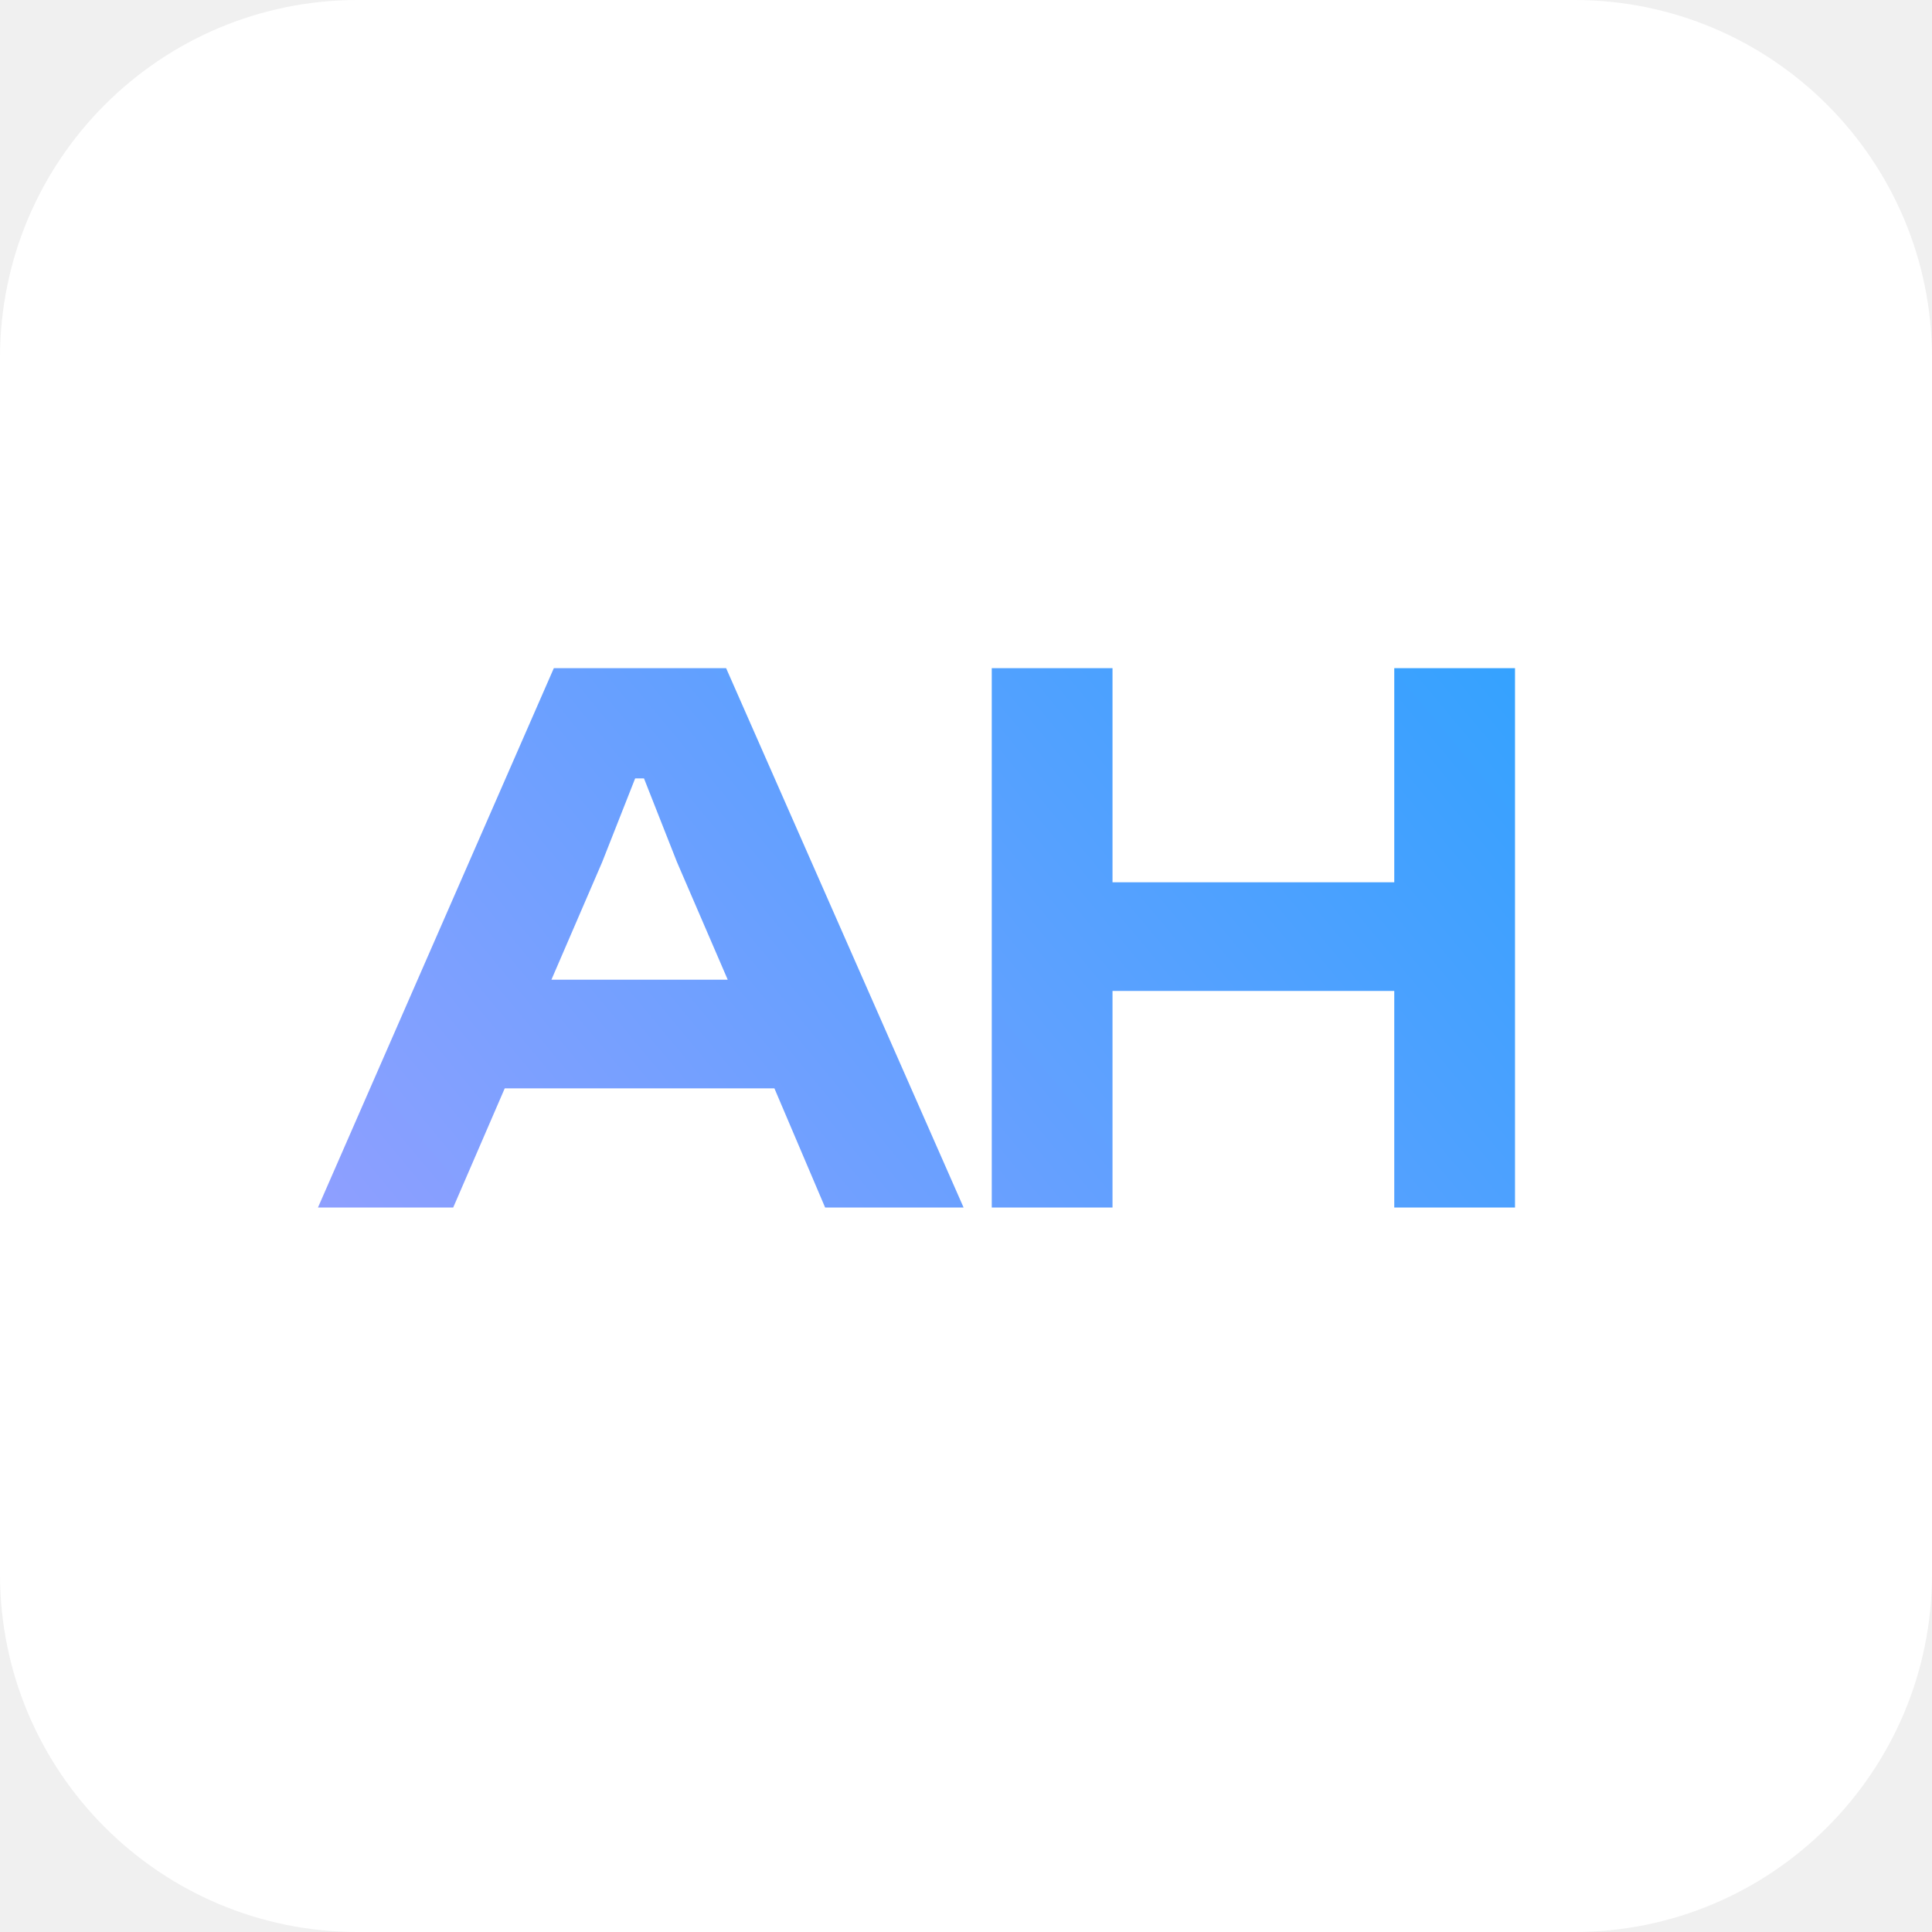
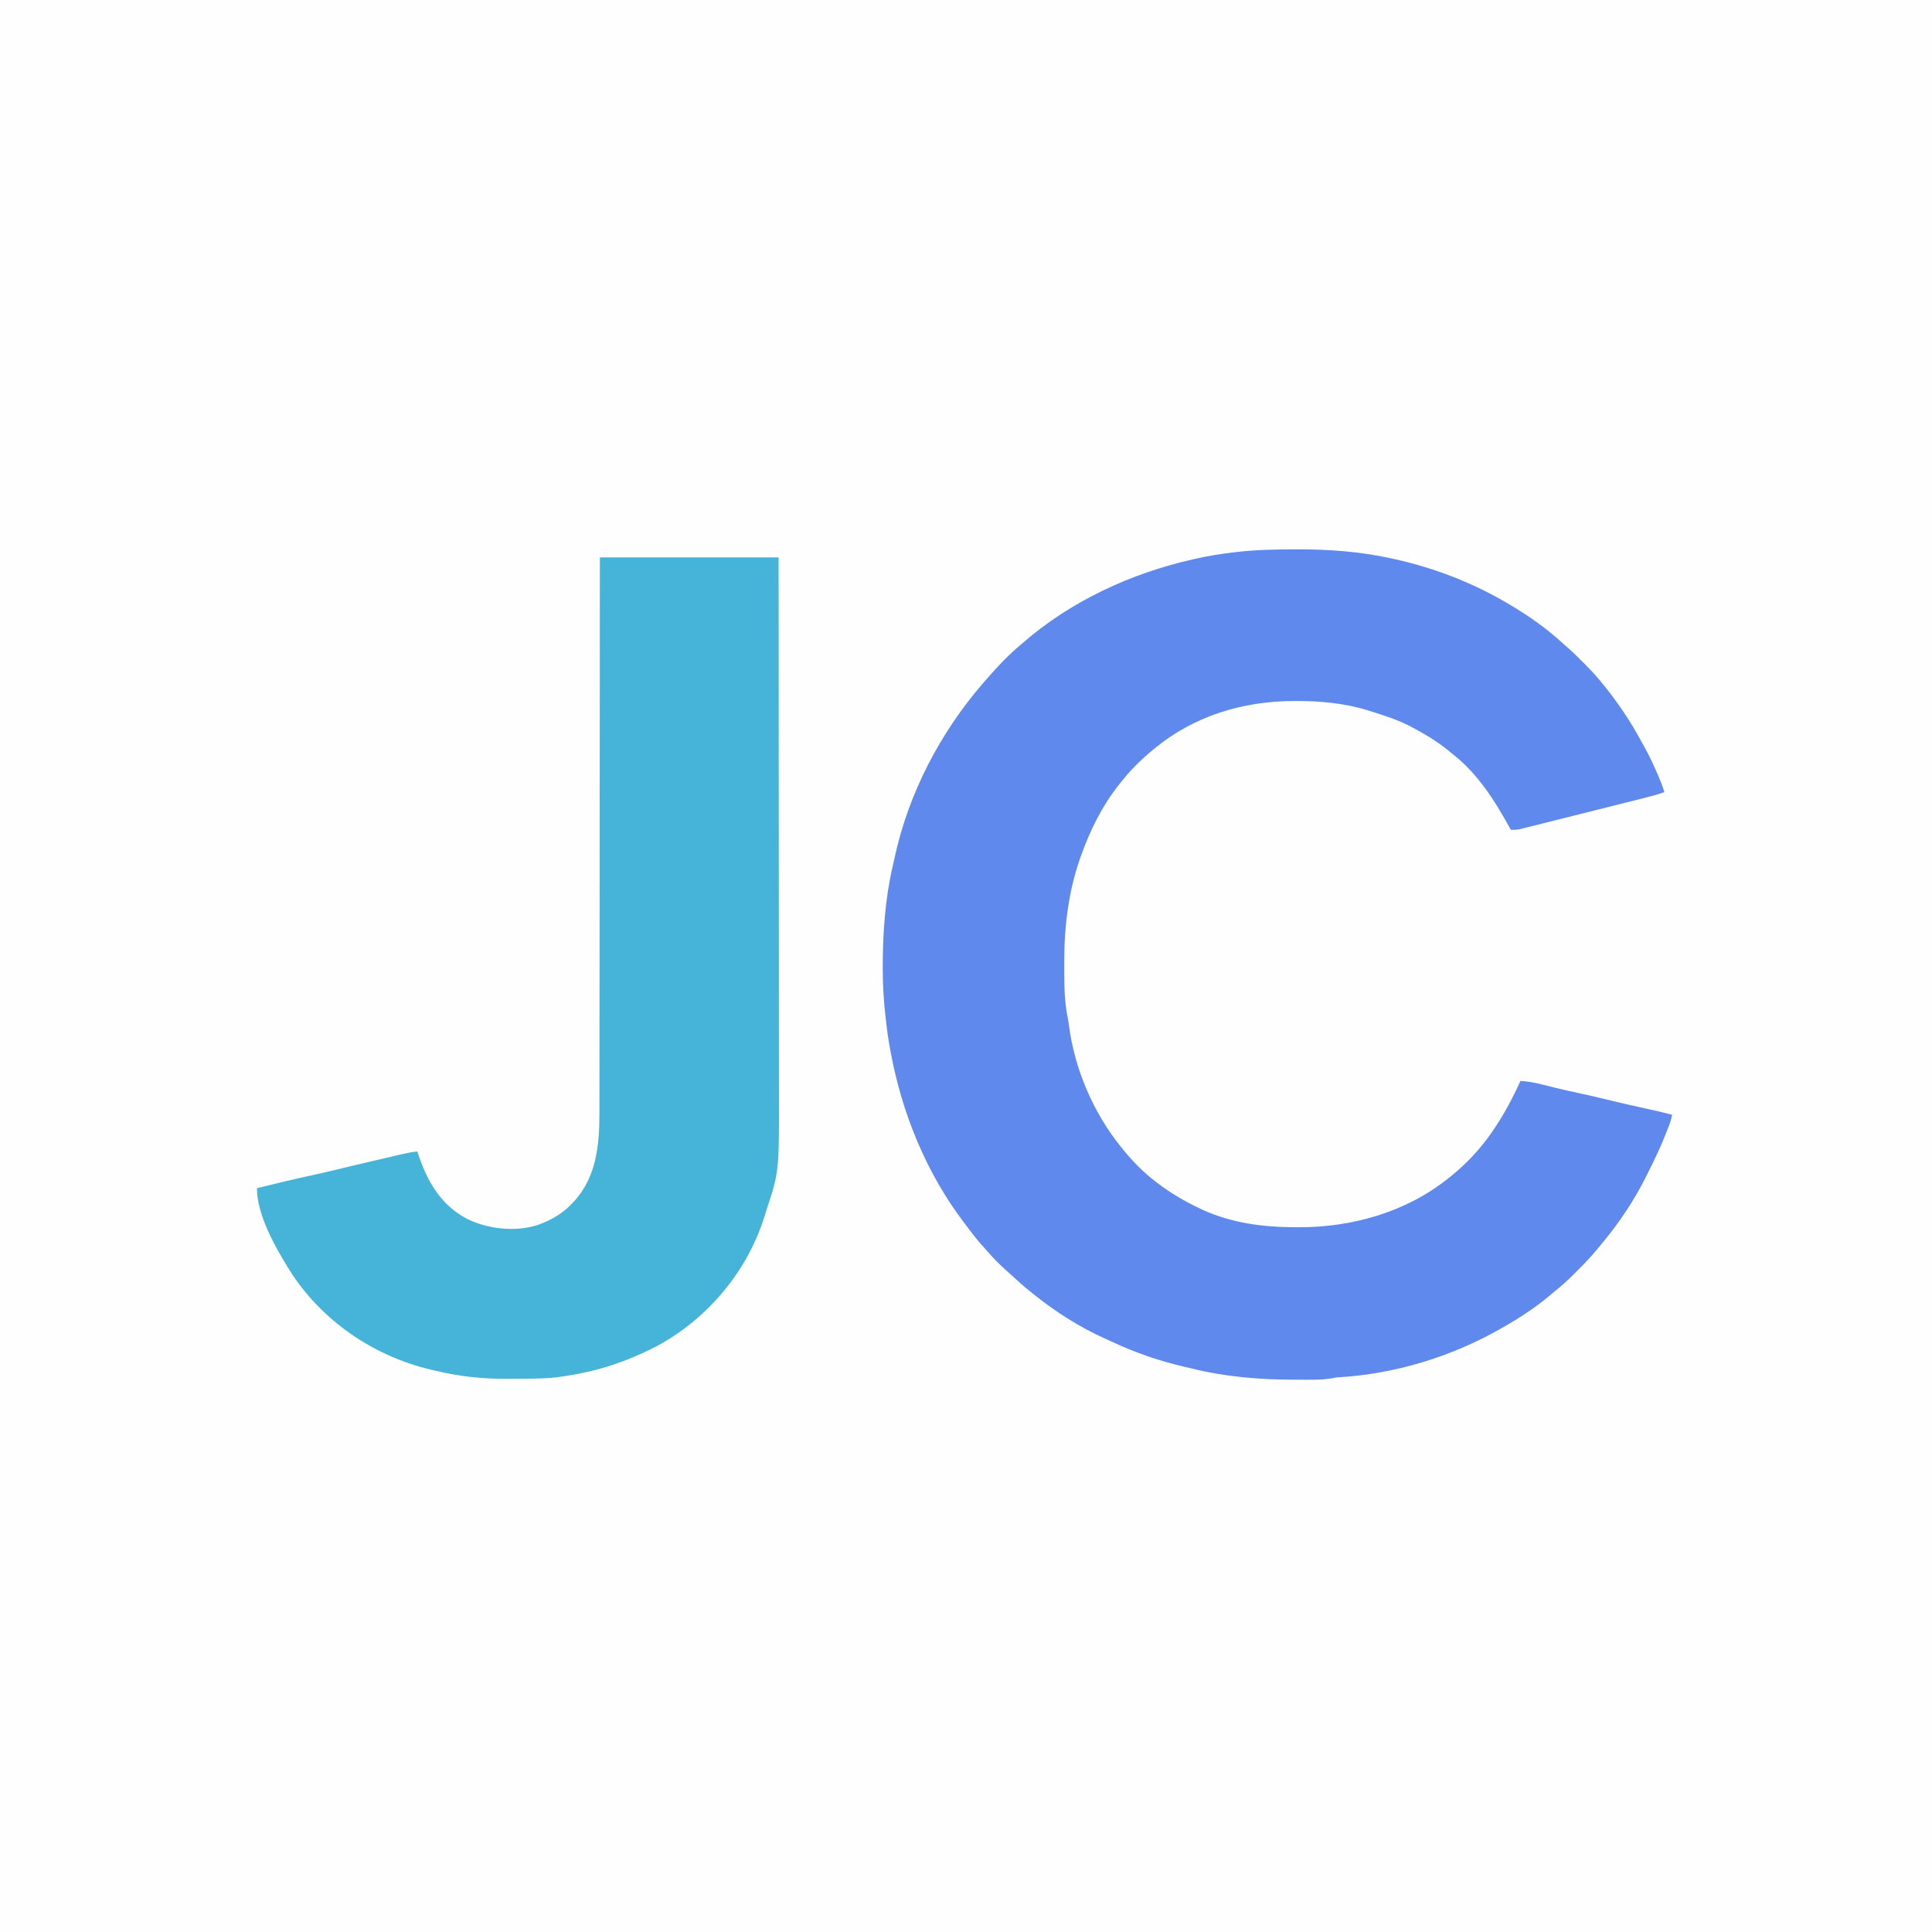
- <svg xmlns="http://www.w3.org/2000/svg" width="48" height="48" viewBox="0 0 48 48" fill="none">
-   <rect width="48" height="48" rx="8.889" fill="white" />
-   <path d="M11.26 30H7.9L13.76 16.6H18.04L23.94 30H20.5L19.24 27.04H12.54L11.26 30ZM14.96 21.42L13.7 24.34H18.08L16.82 21.42L16 19.34H15.78L14.96 21.42ZM27.64 30H24.64V16.6H27.64V21.92H34.64V16.6H37.64V30H34.64V24.62H27.64V30Z" fill="url(#paint0_linear_1545_39)" />
-   <defs>
-     <linearGradient id="paint0_linear_1545_39" x1="8" y1="35.5" x2="38.011" y2="10.548" gradientUnits="userSpaceOnUse">
-       <stop stop-color="#989FFF" />
-       <stop offset="1" stop-color="#29A2FF" />
-     </linearGradient>
-   </defs>
+ <svg xmlns="http://www.w3.org/2000/svg" version="1.1" width="2000" height="2000">
+   <path d="M0 0 C660 0 1320 0 2000 0 C2000 660 2000 1320 2000 2000 C1340 2000 680 2000 0 2000 C0 1340 0 680 0 0 Z " fill="#FEFEFE" transform="translate(0,0)" />
+   <path d="M0 0 C0.682 -0.001 1.365 -0.003 2.068 -0.004 C35.008 -0.051 67.19 2.226 99.438 9.312 C100.494 9.542 101.551 9.771 102.64 10.008 C144.7 19.273 185.515 35.108 222.438 57.312 C223.183 57.757 223.928 58.201 224.696 58.659 C243.204 69.748 261.095 82.392 276.961 97.047 C278.978 98.892 281.024 100.677 283.098 102.457 C288.116 106.837 292.802 111.531 297.5 116.25 C298.789 117.533 298.789 117.533 300.104 118.842 C305.09 123.835 309.886 128.92 314.438 134.312 C314.954 134.922 315.47 135.531 316.002 136.159 C324.387 146.152 332.13 156.509 339.438 167.312 C340.145 168.359 340.145 168.359 340.867 169.426 C347.564 179.398 353.607 189.646 359.303 200.219 C360.335 202.124 361.389 204.015 362.453 205.902 C366.829 213.808 370.597 221.923 374.25 230.188 C374.718 231.246 375.187 232.304 375.67 233.395 C378.24 239.294 380.509 245.173 382.438 251.312 C374.829 253.989 367.113 256.005 359.292 257.958 C357.882 258.313 356.472 258.668 355.061 259.023 C351.257 259.981 347.451 260.934 343.645 261.886 C341.264 262.482 338.883 263.079 336.503 263.676 C328.191 265.761 319.878 267.842 311.565 269.92 C303.825 271.854 296.087 273.797 288.349 275.743 C281.693 277.417 275.035 279.085 268.377 280.749 C264.405 281.742 260.434 282.737 256.465 283.737 C252.736 284.677 249.005 285.609 245.273 286.537 C243.906 286.878 242.54 287.221 241.174 287.567 C239.306 288.04 237.436 288.503 235.565 288.966 C234.521 289.228 233.476 289.489 232.4 289.759 C229.345 290.33 226.538 290.412 223.438 290.312 C223.107 289.71 222.776 289.108 222.435 288.487 C206.554 259.693 188.848 231.604 162.438 211.312 C160.854 210 159.271 208.688 157.688 207.375 C146.438 198.432 134.134 191.001 121.438 184.312 C120.802 183.975 120.167 183.638 119.512 183.29 C106.121 176.289 91.831 171.785 77.438 167.312 C76.682 167.075 75.926 166.838 75.148 166.593 C51.43 159.266 25.664 156.889 0.938 157 C0.069 157.002 -0.8 157.004 -1.694 157.007 C-54.327 157.215 -104.603 172.497 -145.562 206.312 C-146.418 207.016 -146.418 207.016 -147.292 207.734 C-159.225 217.604 -169.985 228.094 -179.562 240.312 C-180.353 241.286 -181.143 242.259 -181.957 243.262 C-199.449 265.216 -212.215 290.956 -221.562 317.312 C-221.848 318.116 -222.134 318.919 -222.428 319.747 C-234.479 354.256 -238.962 390.582 -238.823 426.98 C-238.813 430.31 -238.823 433.639 -238.836 436.969 C-238.847 453.422 -238.469 469.943 -235.013 486.085 C-234.593 488.162 -234.282 490.218 -234.027 492.32 C-228.384 537.742 -208.451 583.974 -179.562 619.312 C-179.136 619.84 -178.71 620.368 -178.271 620.911 C-168.237 633.302 -157.244 644.607 -144.562 654.312 C-144.003 654.743 -143.444 655.173 -142.868 655.616 C-128.99 666.238 -114.358 674.862 -98.562 682.312 C-97.435 682.847 -96.307 683.382 -95.145 683.934 C-65 697.539 -32.489 701.687 0.25 701.75 C1.275 701.756 2.3 701.762 3.357 701.768 C58.647 701.983 114.926 686.195 158.438 651.312 C159.422 650.531 160.407 649.75 161.422 648.945 C177.066 636.274 190.877 621.784 202.438 605.312 C202.95 604.586 203.463 603.859 203.991 603.11 C215.662 586.419 224.953 568.797 233.438 550.312 C241.724 550.717 249.525 552.362 257.538 554.406 C261.181 555.334 264.831 556.233 268.48 557.133 C269.228 557.318 269.976 557.502 270.746 557.693 C278.28 559.542 285.853 561.19 293.438 562.812 C305.005 565.294 316.506 567.99 327.993 570.819 C339.139 573.56 350.32 576.084 361.541 578.502 C371.225 580.59 380.86 582.776 390.438 585.312 C389.37 591.448 387.012 597.033 384.75 602.812 C384.512 603.422 384.273 604.031 384.028 604.659 C378.283 619.261 371.494 633.307 364.438 647.312 C364.012 648.164 363.587 649.016 363.149 649.893 C350.66 674.791 334.883 698.226 316.946 719.511 C315.556 721.171 314.193 722.849 312.836 724.535 C306.021 732.88 298.467 740.495 290.875 748.125 C290.344 748.661 289.813 749.197 289.266 749.75 C282.324 756.745 275.165 763.177 267.438 769.312 C266.155 770.384 264.876 771.461 263.602 772.543 C248.704 785.056 232.339 795.705 215.438 805.312 C214.605 805.79 213.773 806.268 212.915 806.76 C161.945 835.818 103.255 853.795 44.561 857.111 C42.391 857.277 42.391 857.277 40.11 857.799 C27.569 860.21 14.039 859.553 1.312 859.562 C-0.077 859.564 -0.077 859.564 -1.494 859.566 C-36.846 859.54 -72.495 856.518 -106.863 847.975 C-109.602 847.303 -112.348 846.672 -115.098 846.047 C-140.525 840.146 -165.211 831.648 -188.846 820.58 C-191.38 819.398 -193.926 818.25 -196.48 817.113 C-223.199 805.067 -248.816 788.77 -271.562 770.312 C-272.947 769.214 -272.947 769.214 -274.359 768.094 C-280.343 763.293 -286.027 758.228 -291.645 753.012 C-294.341 750.518 -297.069 748.066 -299.812 745.625 C-306.187 739.893 -312.158 733.918 -317.738 727.41 C-318.982 725.98 -320.252 724.571 -321.543 723.184 C-328.183 716.036 -334.054 708.373 -339.882 700.562 C-340.974 699.1 -342.071 697.642 -343.173 696.188 C-381.967 644.94 -406.973 583.271 -418.562 520.312 C-418.684 519.666 -418.806 519.02 -418.932 518.354 C-420.862 508.116 -422.333 497.887 -423.443 487.528 C-423.688 485.246 -423.943 482.966 -424.199 480.686 C-425.949 464.876 -426.772 449.154 -426.75 433.25 C-426.749 432.429 -426.749 431.608 -426.748 430.762 C-426.68 396.143 -424.162 360.921 -416.22 327.146 C-415.557 324.287 -414.941 321.421 -414.332 318.551 C-399.926 252.616 -367.531 190.281 -323.562 139.312 C-322.605 138.203 -322.605 138.203 -321.629 137.07 C-319.951 135.141 -318.259 133.226 -316.562 131.312 C-315.936 130.593 -315.31 129.874 -314.664 129.133 C-305.344 118.565 -295.382 108.353 -284.562 99.312 C-283.672 98.533 -282.781 97.753 -281.863 96.949 C-232.048 53.538 -169.716 24.787 -105.562 10.312 C-104.599 10.091 -103.636 9.87 -102.643 9.642 C-89.539 6.673 -76.395 4.635 -63.062 3.062 C-62.364 2.979 -61.666 2.896 -60.946 2.811 C-40.645 0.429 -20.427 0.032 0 0 Z " fill="#5F89ED" transform="translate(1340.562,568.6875)" />
+   <path d="M0 0 C61.05 0 122.1 0 185 0 C185.06 69.615 185.06 69.615 185.077 91.167 C185.078 92.32 185.078 92.32 185.079 93.497 C185.099 119.396 185.114 145.295 185.127 171.194 C185.127 172.04 185.128 172.886 185.128 173.758 C185.137 192.146 185.146 210.535 185.153 228.924 C185.157 237.943 185.161 246.962 185.165 255.981 C185.165 256.879 185.166 257.776 185.166 258.701 C185.179 287.738 185.201 316.775 185.229 345.812 C185.257 375.676 185.276 405.54 185.282 435.404 C185.283 439.632 185.284 443.86 185.285 448.088 C185.285 448.92 185.285 449.752 185.285 450.609 C185.289 463.948 185.303 477.287 185.32 490.626 C185.338 504.069 185.345 517.512 185.341 530.955 C185.338 538.226 185.341 545.496 185.358 552.766 C185.539 636.019 185.539 636.019 172.646 675.02 C171.978 677.067 171.356 679.125 170.738 681.188 C153.011 738.963 111.236 788.715 58 817 C29.76 831.58 0.738 841.595 -30.694 846.63 C-32.709 846.953 -34.72 847.299 -36.73 847.648 C-52.991 850.382 -69.415 850.215 -85.856 850.24 C-89.7 850.25 -93.543 850.281 -97.387 850.312 C-122.193 850.419 -145.9 847.834 -170 842 C-171.45 841.665 -172.901 841.332 -174.352 841 C-234.14 827.057 -287.991 790.354 -320.949 738.398 C-335.482 715.013 -355 681.233 -355 653 C-336.644 648.456 -318.287 643.984 -299.797 640.019 C-288.128 637.512 -276.531 634.752 -264.939 631.912 C-263.57 631.577 -262.201 631.241 -260.832 630.906 C-260.165 630.743 -259.497 630.579 -258.81 630.411 C-251.46 628.616 -244.089 626.915 -236.714 625.229 C-230.805 623.879 -224.902 622.508 -219.004 621.109 C-216.96 620.626 -214.917 620.144 -212.873 619.661 C-210.93 619.201 -208.988 618.736 -207.046 618.271 C-201.033 616.852 -195.153 615.591 -189 615 C-188.83 615.522 -188.66 616.044 -188.484 616.582 C-178.942 645.566 -165.197 670.24 -137.153 684.97 C-116.036 695.326 -87.66 698.421 -65.073 691.337 C-51.371 686.544 -38.949 679.714 -29 669 C-28.407 668.389 -27.814 667.778 -27.203 667.148 C-3.613 642.004 -0.363 608.096 -0.481 575.177 C-0.475 572.677 -0.467 570.176 -0.458 567.676 C-0.442 562.289 -0.438 556.903 -0.446 551.517 C-0.457 543.509 -0.444 535.5 -0.427 527.491 C-0.4 514.012 -0.39 500.533 -0.392 487.054 C-0.393 473.725 -0.386 460.396 -0.368 447.067 C-0.367 446.235 -0.366 445.404 -0.365 444.547 C-0.359 440.324 -0.353 436.1 -0.348 431.877 C-0.306 402.031 -0.283 372.185 -0.271 342.339 C-0.259 313.36 -0.239 284.381 -0.208 255.402 C-0.207 254.507 -0.206 253.612 -0.205 252.691 C-0.195 243.706 -0.185 234.72 -0.175 225.735 C-0.155 207.435 -0.135 189.134 -0.117 170.834 C-0.116 169.993 -0.115 169.151 -0.114 168.285 C-0.088 142.52 -0.066 116.755 -0.05 90.991 C-0.049 90.26 -0.049 89.529 -0.048 88.776 C-0.029 59.184 -0.015 29.592 0 0 Z " fill="#46B3D8" transform="translate(621,577)" />
</svg>
